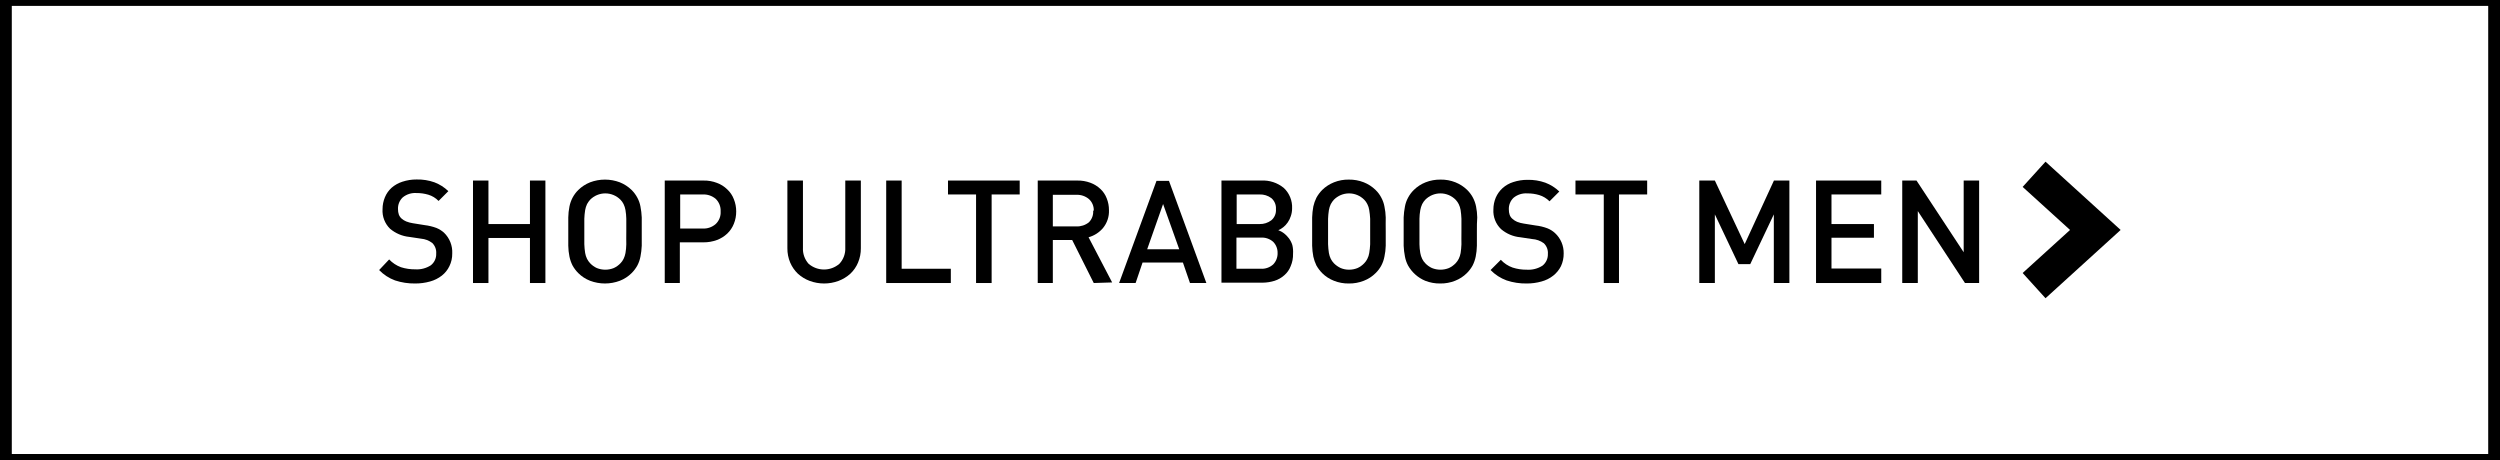
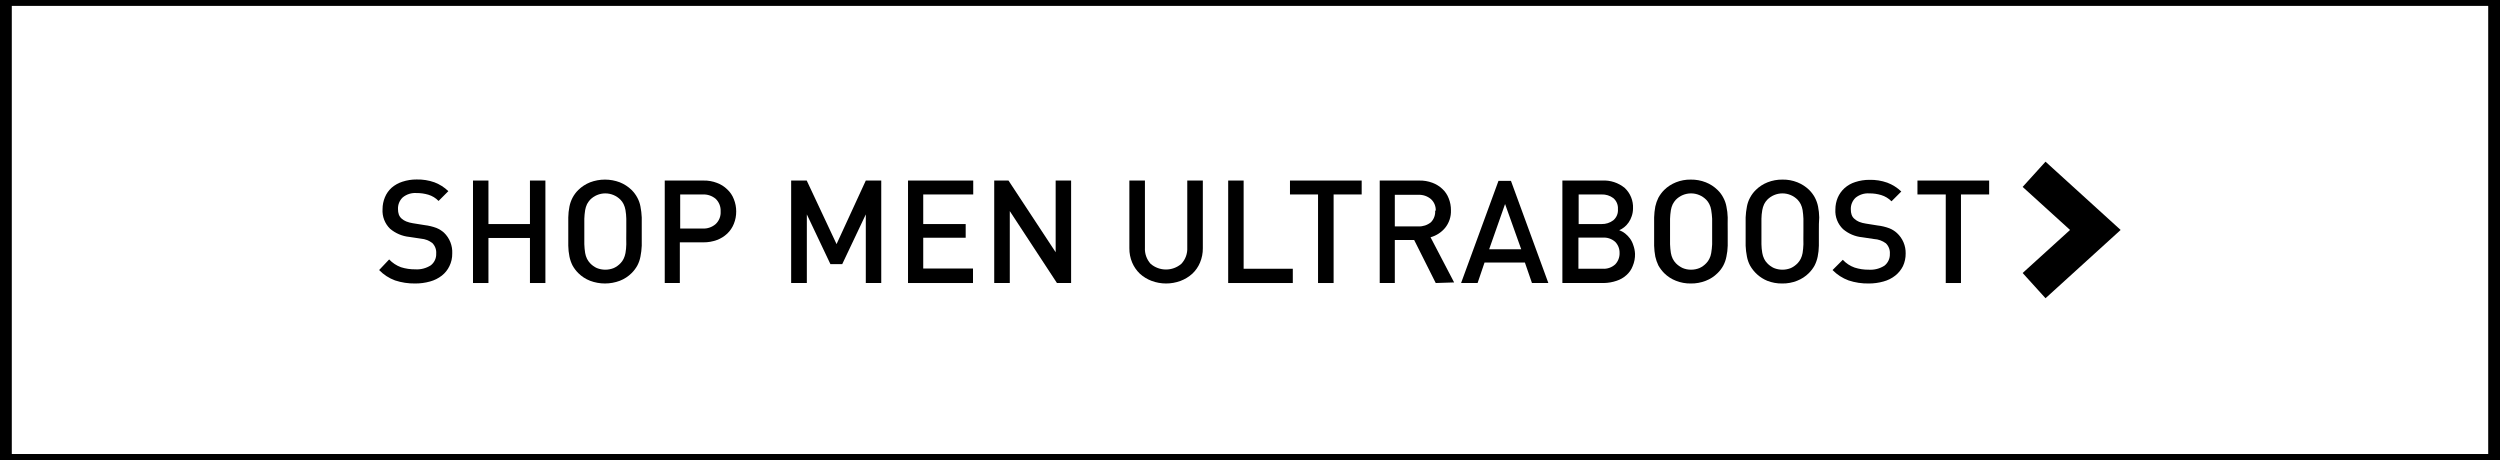
<svg xmlns="http://www.w3.org/2000/svg" viewBox="0 0 212 39">
  <defs>
    <style>.cls-1{fill:#fff;}</style>
  </defs>
  <g id="Layer_2" data-name="Layer 2">
    <rect class="cls-1" x="0.5" width="211" height="39" />
    <path d="M211,.5v38H1V.5H211m1-1H0v40H212V-.5Z" />
  </g>
  <g id="Layer_1" data-name="Layer 1">
    <polygon points="173.46 25.29 171.52 23.15 175.54 19.5 171.52 15.85 173.46 13.71 179.83 19.5 173.46 25.29" />
    <path d="M38.35,21.5a2.34,2.34,0,0,1-.24,1.07,2.25,2.25,0,0,1-.64.8,2.84,2.84,0,0,1-1,.5,4.57,4.57,0,0,1-1.26.17,5.21,5.21,0,0,1-1.71-.26,3.61,3.61,0,0,1-1.35-.88L33,22a2.62,2.62,0,0,0,1,.66,3.89,3.89,0,0,0,1.21.18,2.18,2.18,0,0,0,1.32-.34,1.19,1.19,0,0,0,.46-1,1.13,1.13,0,0,0-.34-.9,1.82,1.82,0,0,0-.94-.36l-1-.15a3,3,0,0,1-1.63-.69,2.13,2.13,0,0,1-.64-1.67,2.61,2.61,0,0,1,.2-1,2.21,2.21,0,0,1,.57-.81,2.6,2.6,0,0,1,.91-.51,3.75,3.75,0,0,1,1.21-.19,4.23,4.23,0,0,1,1.51.24,3.46,3.46,0,0,1,1.18.75l-.83.83a2,2,0,0,0-.87-.53,3.42,3.42,0,0,0-1-.14,1.66,1.66,0,0,0-1.17.37,1.29,1.29,0,0,0-.4,1,1.33,1.33,0,0,0,.07.45.85.85,0,0,0,.24.35,1.41,1.41,0,0,0,.39.24,2.61,2.61,0,0,0,.56.15l1,.16a4.41,4.41,0,0,1,1,.24,2.23,2.23,0,0,1,.64.4A2.29,2.29,0,0,1,38.35,21.5Z" />
    <path d="M44.94,24V20.18H41.42V24H40.11V15.31h1.31V19h3.52V15.31h1.31V24Z" />
    <path d="M54.42,19.64c0,.45,0,.85,0,1.2a6,6,0,0,1-.11.92,2.66,2.66,0,0,1-.26.75,2.85,2.85,0,0,1-.49.65,2.9,2.9,0,0,1-1,.65,3.57,3.57,0,0,1-2.52,0,2.9,2.9,0,0,1-1-.65,2.85,2.85,0,0,1-.49-.65,3,3,0,0,1-.26-.75,5,5,0,0,1-.1-.92c0-.35,0-.75,0-1.2s0-.86,0-1.2a5.1,5.1,0,0,1,.1-.93,2.81,2.81,0,0,1,.26-.74,2.69,2.69,0,0,1,.49-.66,3.05,3.05,0,0,1,1-.65,3.57,3.57,0,0,1,2.52,0,3.05,3.05,0,0,1,1,.65,2.69,2.69,0,0,1,.49.66,2.5,2.5,0,0,1,.26.74,6.09,6.09,0,0,1,.11.93C54.42,18.78,54.42,19.18,54.42,19.64Zm-1.31,0c0-.43,0-.79,0-1.09a4.9,4.9,0,0,0-.07-.74,1.84,1.84,0,0,0-.16-.5,1.37,1.37,0,0,0-.26-.37,1.81,1.81,0,0,0-2.58,0,1.9,1.9,0,0,0-.26.37,2,2,0,0,0-.16.51,6.25,6.25,0,0,0-.07.73c0,.3,0,.66,0,1.09s0,.79,0,1.07a6.44,6.44,0,0,0,.07.74,1.84,1.84,0,0,0,.16.5,1.64,1.64,0,0,0,.26.37,1.81,1.81,0,0,0,.57.41,1.92,1.92,0,0,0,1.44,0,1.81,1.81,0,0,0,.57-.41,1.37,1.37,0,0,0,.26-.37,1.88,1.88,0,0,0,.16-.49,4.77,4.77,0,0,0,.07-.74C53.1,20.43,53.11,20.07,53.11,19.64Z" />
    <path d="M62.43,17.93a2.73,2.73,0,0,1-.2,1.05,2.34,2.34,0,0,1-.56.83,2.56,2.56,0,0,1-.87.54,3.19,3.19,0,0,1-1.15.2h-2V24H56.37V15.31h3.28a3,3,0,0,1,1.15.2,2.44,2.44,0,0,1,.87.55,2.18,2.18,0,0,1,.56.83A2.75,2.75,0,0,1,62.43,17.93Zm-1.32,0a1.38,1.38,0,0,0-.42-1.07,1.6,1.6,0,0,0-1.11-.37h-1.9v2.89h1.9A1.56,1.56,0,0,0,60.69,19,1.35,1.35,0,0,0,61.11,17.93Z" />
-     <path d="M73,21.05a3.05,3.05,0,0,1-.24,1.22,2.73,2.73,0,0,1-.65.94,3.16,3.16,0,0,1-1,.61,3.52,3.52,0,0,1-2.45,0,3.11,3.11,0,0,1-1-.61,2.87,2.87,0,0,1-.65-.94,3.05,3.05,0,0,1-.24-1.22V15.31h1.32V21a1.89,1.89,0,0,0,.48,1.37,2,2,0,0,0,2.61,0,1.86,1.86,0,0,0,.5-1.37V15.31H73Z" />
-     <path d="M75.15,24V15.31h1.31v7.48h4.17V24Z" />
-     <path d="M84.09,16.49V24H82.77V16.49H80.39V15.31h6.08v1.18Z" />
-     <path d="M92.75,24l-1.83-3.65H89.28V24H88V15.31h3.35a3,3,0,0,1,1.12.19,2.48,2.48,0,0,1,.84.52,2.1,2.1,0,0,1,.54.8,2.61,2.61,0,0,1,.19,1,2.24,2.24,0,0,1-.5,1.51,2.46,2.46,0,0,1-1.23.79l2,3.83Zm0-6.12a1.25,1.25,0,0,0-.41-1,1.55,1.55,0,0,0-1.06-.36h-2V19.2h2a1.59,1.59,0,0,0,1.06-.35A1.27,1.27,0,0,0,92.7,17.85Z" />
-     <path d="M100.91,24l-.6-1.74H96.89L96.3,24H94.9l3.17-8.66h1.06L102.3,24Zm-2.28-6.7-1.35,3.84H100Z" />
-     <path d="M109.65,21.52a2.46,2.46,0,0,1-.2,1.05,1.92,1.92,0,0,1-.54.77,2.29,2.29,0,0,1-.82.47,3.5,3.5,0,0,1-1,.16h-3.51V15.31h3.37a2.78,2.78,0,0,1,1.92.63,2.24,2.24,0,0,1,.7,1.74,2,2,0,0,1-.11.65,2,2,0,0,1-.26.53,1.87,1.87,0,0,1-.38.41,1.66,1.66,0,0,1-.42.25,1.83,1.83,0,0,1,.49.27,2.33,2.33,0,0,1,.41.42,1.91,1.91,0,0,1,.29.57A2.45,2.45,0,0,1,109.65,21.52Zm-1.45-3.79a1.12,1.12,0,0,0-.39-.93,1.57,1.57,0,0,0-1-.31h-1.94V19h1.94a1.58,1.58,0,0,0,1-.32A1.12,1.12,0,0,0,108.2,17.73Zm.14,3.73a1.31,1.31,0,0,0-.37-.95,1.43,1.43,0,0,0-1.06-.36h-2.06v2.64h2.06a1.44,1.44,0,0,0,1.06-.37A1.34,1.34,0,0,0,108.34,21.46Z" />
-     <path d="M117.51,19.64c0,.45,0,.85,0,1.2a4.94,4.94,0,0,1-.11.92,2.66,2.66,0,0,1-.26.75,2.58,2.58,0,0,1-.49.65,2.86,2.86,0,0,1-1,.65,3.34,3.34,0,0,1-1.27.23,3.26,3.26,0,0,1-1.26-.23,2.9,2.9,0,0,1-1-.65,3.17,3.17,0,0,1-.49-.65,3.49,3.49,0,0,1-.26-.75,6,6,0,0,1-.1-.92c0-.35,0-.75,0-1.2s0-.86,0-1.2a6.16,6.16,0,0,1,.1-.93,3.23,3.23,0,0,1,.26-.74,3,3,0,0,1,.49-.66,3.05,3.05,0,0,1,1-.65,3.26,3.26,0,0,1,1.26-.23,3.34,3.34,0,0,1,1.27.23,3,3,0,0,1,1,.65,2.46,2.46,0,0,1,.49.66,2.5,2.5,0,0,1,.26.74,5,5,0,0,1,.11.93C117.5,18.78,117.51,19.18,117.51,19.64Zm-1.32,0c0-.43,0-.79,0-1.09a6.45,6.45,0,0,0-.08-.74,1.55,1.55,0,0,0-.16-.5,1.37,1.37,0,0,0-.26-.37,1.81,1.81,0,0,0-2.58,0,1.9,1.9,0,0,0-.26.37,2,2,0,0,0-.16.51,6.25,6.25,0,0,0-.07.73c0,.3,0,.66,0,1.09s0,.79,0,1.07a6.44,6.44,0,0,0,.07.74,1.84,1.84,0,0,0,.16.5,1.64,1.64,0,0,0,.26.37,2,2,0,0,0,.58.41,1.8,1.8,0,0,0,.71.14,1.89,1.89,0,0,0,.72-.14,1.81,1.81,0,0,0,.57-.41,1.37,1.37,0,0,0,.26-.37,1.57,1.57,0,0,0,.16-.49,6.2,6.2,0,0,0,.08-.74C116.19,20.43,116.19,20.07,116.19,19.64Z" />
-     <path d="M125.24,19.64c0,.45,0,.85,0,1.2a5,5,0,0,1-.1.92,3,3,0,0,1-.26.75,2.85,2.85,0,0,1-.49.65,2.9,2.9,0,0,1-1,.65,3.26,3.26,0,0,1-1.26.23,3.34,3.34,0,0,1-1.27-.23,3,3,0,0,1-1.46-1.3,2.66,2.66,0,0,1-.26-.75,6,6,0,0,1-.11-.92c0-.35,0-.75,0-1.2s0-.86,0-1.2a6.09,6.09,0,0,1,.11-.93,2.5,2.5,0,0,1,.26-.74,2.69,2.69,0,0,1,.49-.66,3,3,0,0,1,1-.65,3.34,3.34,0,0,1,1.27-.23,3.26,3.26,0,0,1,1.26.23,3.05,3.05,0,0,1,1,.65,2.69,2.69,0,0,1,.49.66,2.81,2.81,0,0,1,.26.74,5.1,5.1,0,0,1,.1.93C125.24,18.78,125.24,19.18,125.24,19.64Zm-1.31,0c0-.43,0-.79,0-1.09a6.67,6.67,0,0,0-.07-.74,1.84,1.84,0,0,0-.16-.5,1.64,1.64,0,0,0-.26-.37,1.81,1.81,0,0,0-2.58,0,1.55,1.55,0,0,0-.26.37,2,2,0,0,0-.16.51,4.63,4.63,0,0,0-.07.73c0,.3,0,.66,0,1.09s0,.79,0,1.07a4.77,4.77,0,0,0,.07.74,1.84,1.84,0,0,0,.16.5,1.37,1.37,0,0,0,.26.37,1.81,1.81,0,0,0,.57.41,1.92,1.92,0,0,0,1.44,0,1.93,1.93,0,0,0,.57-.41,1.64,1.64,0,0,0,.26-.37,1.88,1.88,0,0,0,.16-.49,6.44,6.44,0,0,0,.07-.74C123.92,20.43,123.93,20.07,123.93,19.64Z" />
-     <path d="M132.6,21.5a2.47,2.47,0,0,1-.23,1.07,2.39,2.39,0,0,1-.65.8,2.75,2.75,0,0,1-1,.5,4.5,4.5,0,0,1-1.25.17,5.13,5.13,0,0,1-1.71-.26,3.65,3.65,0,0,1-1.36-.88l.87-.87a2.49,2.49,0,0,0,1,.66,3.78,3.78,0,0,0,1.2.18,2.2,2.2,0,0,0,1.33-.34,1.21,1.21,0,0,0,.46-1,1.13,1.13,0,0,0-.34-.9,1.86,1.86,0,0,0-1-.36l-1-.15a2.93,2.93,0,0,1-1.63-.69,2.13,2.13,0,0,1-.65-1.67,2.61,2.61,0,0,1,.2-1,2.36,2.36,0,0,1,.58-.81,2.46,2.46,0,0,1,.9-.51,3.81,3.81,0,0,1,1.22-.19,4.21,4.21,0,0,1,1.5.24,3.49,3.49,0,0,1,1.19.75l-.83.83a2.08,2.08,0,0,0-.88-.53,3.38,3.38,0,0,0-1-.14,1.66,1.66,0,0,0-1.17.37,1.29,1.29,0,0,0-.4,1,1.33,1.33,0,0,0,.07.45.78.78,0,0,0,.25.35,1.36,1.36,0,0,0,.38.24,2.56,2.56,0,0,0,.57.15l1,.16a4.17,4.17,0,0,1,1,.24,2.1,2.1,0,0,1,.64.4A2.29,2.29,0,0,1,132.6,21.5Z" />
-     <path d="M137.29,16.49V24H136V16.49H133.6V15.31h6.08v1.18Z" />
-     <path d="M150.42,24V18.18l-2,4.22h-1l-2-4.22V24h-1.32V15.31h1.32l2.53,5.39,2.48-5.39h1.31V24Z" />
-     <path d="M154,24V15.31h5.53v1.18h-4.22V19h3.6v1.16h-3.6v2.61h4.22V24Z" />
-     <path d="M166.63,24l-4-6.1V24h-1.32V15.31h1.21l4,6.08V15.31h1.31V24Z" />
+     <path d="M102,21.05a3.05,3.05,0,0,1-.24,1.22,2.73,2.73,0,0,1-.65.94,3.16,3.16,0,0,1-1,.61,3.52,3.52,0,0,1-2.45,0,3.11,3.11,0,0,1-1-.61,2.87,2.87,0,0,1-.65-.94,3.05,3.05,0,0,1-.24-1.22V15.31h1.32V21a1.89,1.89,0,0,0,.48,1.37,2,2,0,0,0,2.61,0,1.86,1.86,0,0,0,.5-1.37V15.31H102Z" />
+     <path d="M104.15,24V15.31h1.31v7.48h4.17V24Z" />
+     <path d="M113.09,16.49V24h-1.32V16.49h-2.38V15.31h6.08v1.18Z" />
+     <path d="M121.75,24l-1.83-3.65h-1.64V24H117V15.31h3.35a3,3,0,0,1,1.12.19,2.48,2.48,0,0,1,.84.52,2.1,2.1,0,0,1,.54.8,2.61,2.61,0,0,1,.19,1,2.24,2.24,0,0,1-.5,1.51,2.46,2.46,0,0,1-1.23.79l2,3.83Zm0-6.12a1.25,1.25,0,0,0-.41-1,1.55,1.55,0,0,0-1.06-.36h-2V19.2h2a1.59,1.59,0,0,0,1.06-.35A1.27,1.27,0,0,0,121.7,17.85Z" />
+     <path d="M129.91,24l-.6-1.74h-3.42L125.3,24h-1.4l3.17-8.66h1.06L131.3,24Zm-2.28-6.7-1.35,3.84H129Z" />
+     <path d="M138.65,21.52a2.46,2.46,0,0,1-.2,1.05,1.92,1.92,0,0,1-.54.77,2.29,2.29,0,0,1-.82.47A3.5,3.5,0,0,1,136,24h-3.51V15.31h3.37a2.78,2.78,0,0,1,1.92.63,2.24,2.24,0,0,1,.7,1.74,2,2,0,0,1-.11.65,2,2,0,0,1-.26.53,1.87,1.87,0,0,1-.38.41,1.66,1.66,0,0,1-.42.25,1.83,1.83,0,0,1,.49.27,2.33,2.33,0,0,1,.41.42,1.91,1.91,0,0,1,.29.57A2.45,2.45,0,0,1,138.65,21.52Zm-1.45-3.79a1.12,1.12,0,0,0-.39-.93,1.57,1.57,0,0,0-1-.31h-1.94V19h1.94a1.58,1.58,0,0,0,1-.32A1.12,1.12,0,0,0,137.2,17.73Zm.14,3.73a1.31,1.31,0,0,0-.37-.95,1.43,1.43,0,0,0-1.06-.36h-2.06v2.64h2.06a1.44,1.44,0,0,0,1.06-.37A1.34,1.34,0,0,0,137.34,21.46Z" />
+     <path d="M146.51,19.64c0,.45,0,.85,0,1.2a4.94,4.94,0,0,1-.11.92,2.66,2.66,0,0,1-.26.75,2.58,2.58,0,0,1-.49.65,2.86,2.86,0,0,1-1,.65,3.34,3.34,0,0,1-1.27.23,3.26,3.26,0,0,1-1.26-.23,2.9,2.9,0,0,1-1-.65,3.17,3.17,0,0,1-.49-.65,3.49,3.49,0,0,1-.26-.75,6,6,0,0,1-.1-.92c0-.35,0-.75,0-1.2s0-.86,0-1.2a6.16,6.16,0,0,1,.1-.93,3.23,3.23,0,0,1,.26-.74,3,3,0,0,1,.49-.66,3.05,3.05,0,0,1,1-.65,3.26,3.26,0,0,1,1.26-.23,3.34,3.34,0,0,1,1.27.23,3,3,0,0,1,1,.65,2.46,2.46,0,0,1,.49.66,2.5,2.5,0,0,1,.26.74,5,5,0,0,1,.11.93C146.5,18.78,146.51,19.18,146.51,19.64Zm-1.32,0c0-.43,0-.79,0-1.09a6.45,6.45,0,0,0-.08-.74,1.55,1.55,0,0,0-.16-.5,1.37,1.37,0,0,0-.26-.37,1.81,1.81,0,0,0-2.58,0,1.9,1.9,0,0,0-.26.37,2,2,0,0,0-.16.51,6.25,6.25,0,0,0-.07.73c0,.3,0,.66,0,1.09s0,.79,0,1.07a6.44,6.44,0,0,0,.07.74,1.84,1.84,0,0,0,.16.5,1.64,1.64,0,0,0,.26.37,2,2,0,0,0,.58.41,1.8,1.8,0,0,0,.71.14,1.89,1.89,0,0,0,.72-.14,1.81,1.81,0,0,0,.57-.41,1.37,1.37,0,0,0,.26-.37,1.57,1.57,0,0,0,.16-.49,6.2,6.2,0,0,0,.08-.74C145.19,20.43,145.19,20.07,145.19,19.64Z" />
+     <path d="M154.24,19.64c0,.45,0,.85,0,1.2a5,5,0,0,1-.1.92,3,3,0,0,1-.26.75,2.85,2.85,0,0,1-.49.65,2.9,2.9,0,0,1-1,.65,3.26,3.26,0,0,1-1.26.23,3.34,3.34,0,0,1-1.27-.23,3,3,0,0,1-1.46-1.3,2.66,2.66,0,0,1-.26-.75,6,6,0,0,1-.11-.92c0-.35,0-.75,0-1.2s0-.86,0-1.2a6.09,6.09,0,0,1,.11-.93,2.5,2.5,0,0,1,.26-.74,2.69,2.69,0,0,1,.49-.66,3,3,0,0,1,1-.65,3.34,3.34,0,0,1,1.27-.23,3.26,3.26,0,0,1,1.26.23,3.05,3.05,0,0,1,1,.65,2.69,2.69,0,0,1,.49.66,2.81,2.81,0,0,1,.26.74,5.1,5.1,0,0,1,.1.93C154.24,18.78,154.24,19.18,154.24,19.64Zm-1.31,0c0-.43,0-.79,0-1.09a6.67,6.67,0,0,0-.07-.74,1.84,1.84,0,0,0-.16-.5,1.64,1.64,0,0,0-.26-.37,1.81,1.81,0,0,0-2.58,0,1.55,1.55,0,0,0-.26.37,2,2,0,0,0-.16.51,4.63,4.63,0,0,0-.07.73c0,.3,0,.66,0,1.09s0,.79,0,1.07a4.77,4.77,0,0,0,.07.74,1.84,1.84,0,0,0,.16.5,1.37,1.37,0,0,0,.26.37,1.81,1.81,0,0,0,.57.41,1.92,1.92,0,0,0,1.44,0,1.93,1.93,0,0,0,.57-.41,1.64,1.64,0,0,0,.26-.37,1.88,1.88,0,0,0,.16-.49,6.44,6.44,0,0,0,.07-.74C152.92,20.43,152.93,20.07,152.93,19.64Z" />
+     <path d="M161.6,21.5a2.47,2.47,0,0,1-.23,1.07,2.39,2.39,0,0,1-.65.8,2.75,2.75,0,0,1-1,.5,4.5,4.5,0,0,1-1.25.17,5.13,5.13,0,0,1-1.71-.26,3.65,3.65,0,0,1-1.36-.88l.87-.87a2.49,2.49,0,0,0,1,.66,3.78,3.78,0,0,0,1.2.18,2.2,2.2,0,0,0,1.33-.34,1.21,1.21,0,0,0,.46-1,1.13,1.13,0,0,0-.34-.9,1.86,1.86,0,0,0-1-.36l-1-.15a2.93,2.93,0,0,1-1.63-.69,2.13,2.13,0,0,1-.65-1.67,2.61,2.61,0,0,1,.2-1,2.36,2.36,0,0,1,.58-.81,2.46,2.46,0,0,1,.9-.51,3.81,3.81,0,0,1,1.22-.19,4.21,4.21,0,0,1,1.5.24,3.49,3.49,0,0,1,1.19.75l-.83.83a2.08,2.08,0,0,0-.88-.53,3.38,3.38,0,0,0-1-.14,1.66,1.66,0,0,0-1.17.37,1.29,1.29,0,0,0-.4,1,1.33,1.33,0,0,0,.07.45.78.78,0,0,0,.25.35,1.36,1.36,0,0,0,.38.24,2.56,2.56,0,0,0,.57.15l1,.16a4.17,4.17,0,0,1,1,.24,2.1,2.1,0,0,1,.64.4A2.29,2.29,0,0,1,161.6,21.5Z" />
+     <path d="M166.29,16.49V24H165V16.49H162.6V15.31h6.08v1.18Z" />
+     <path d="M73.42,24V18.18l-2,4.22h-1l-2-4.22V24H67.09V15.31h1.32l2.53,5.39,2.48-5.39h1.31V24Z" />
+     <path d="M77,24V15.31h5.53v1.18H78.29V19h3.6v1.16h-3.6v2.61h4.22V24Z" />
+     <path d="M89.63,24l-4-6.1V24H84.31V15.31h1.21l4,6.08V15.31h1.31V24Z" />
  </g>
</svg>
